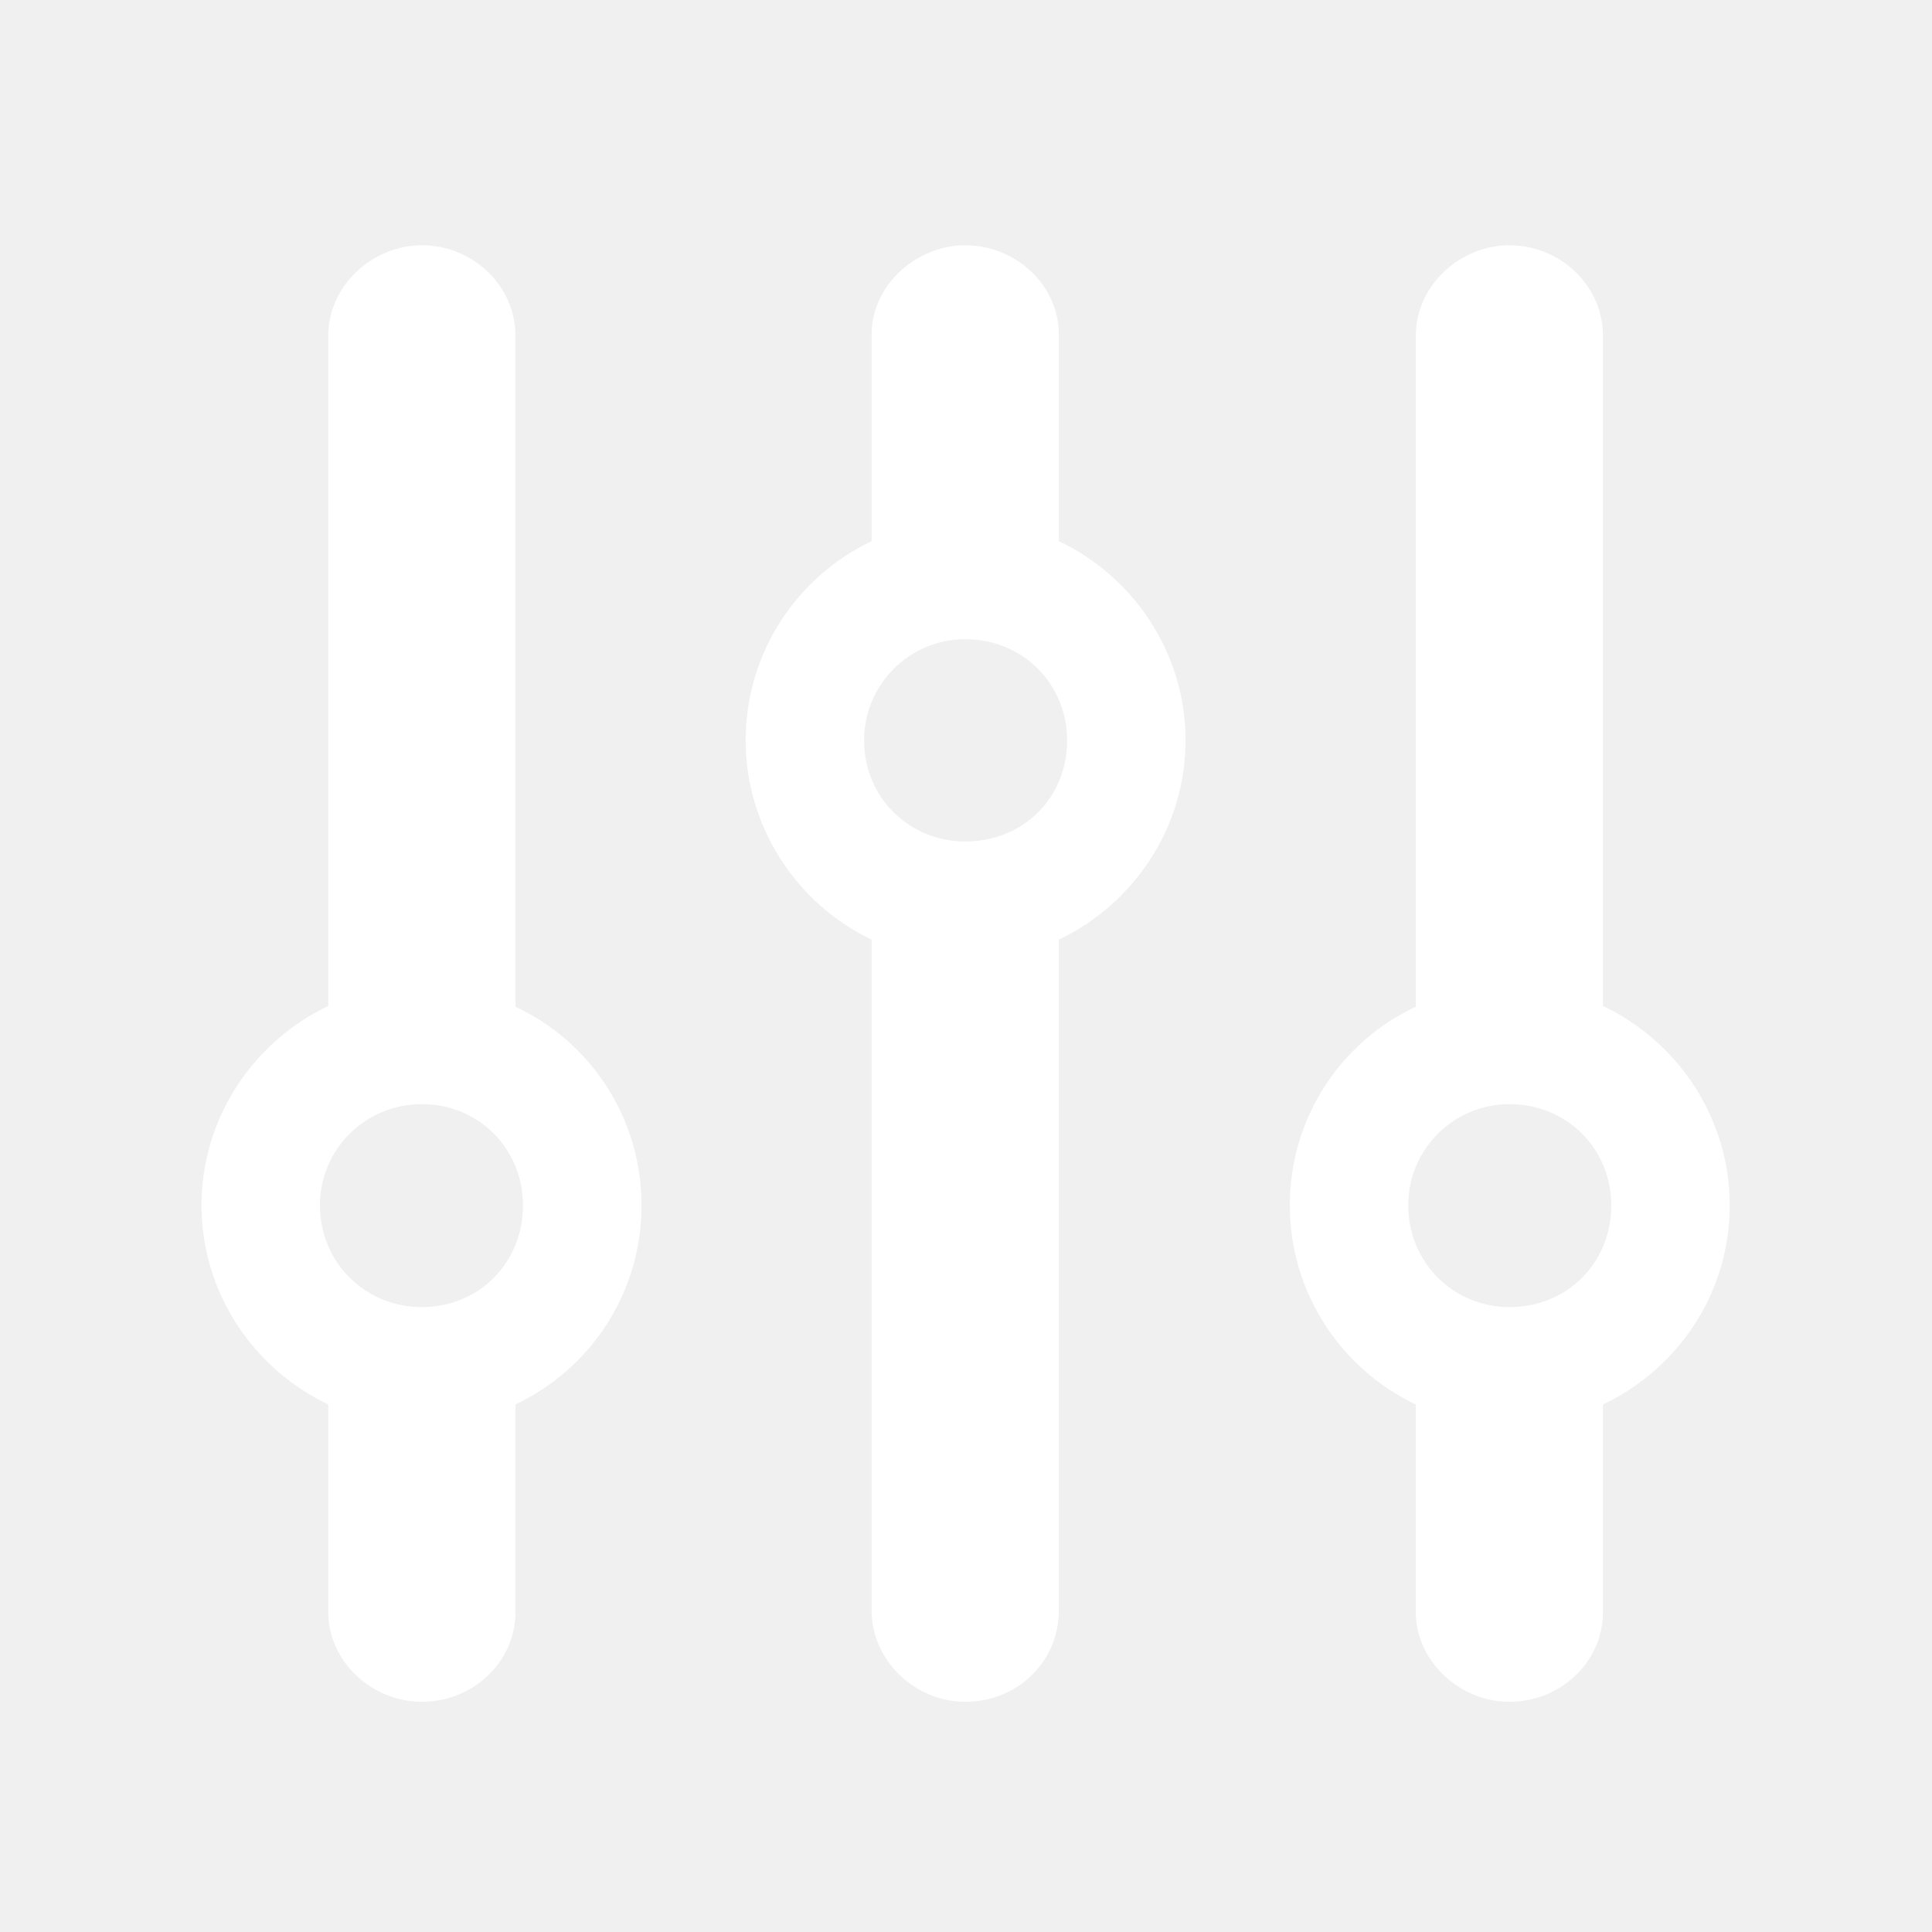
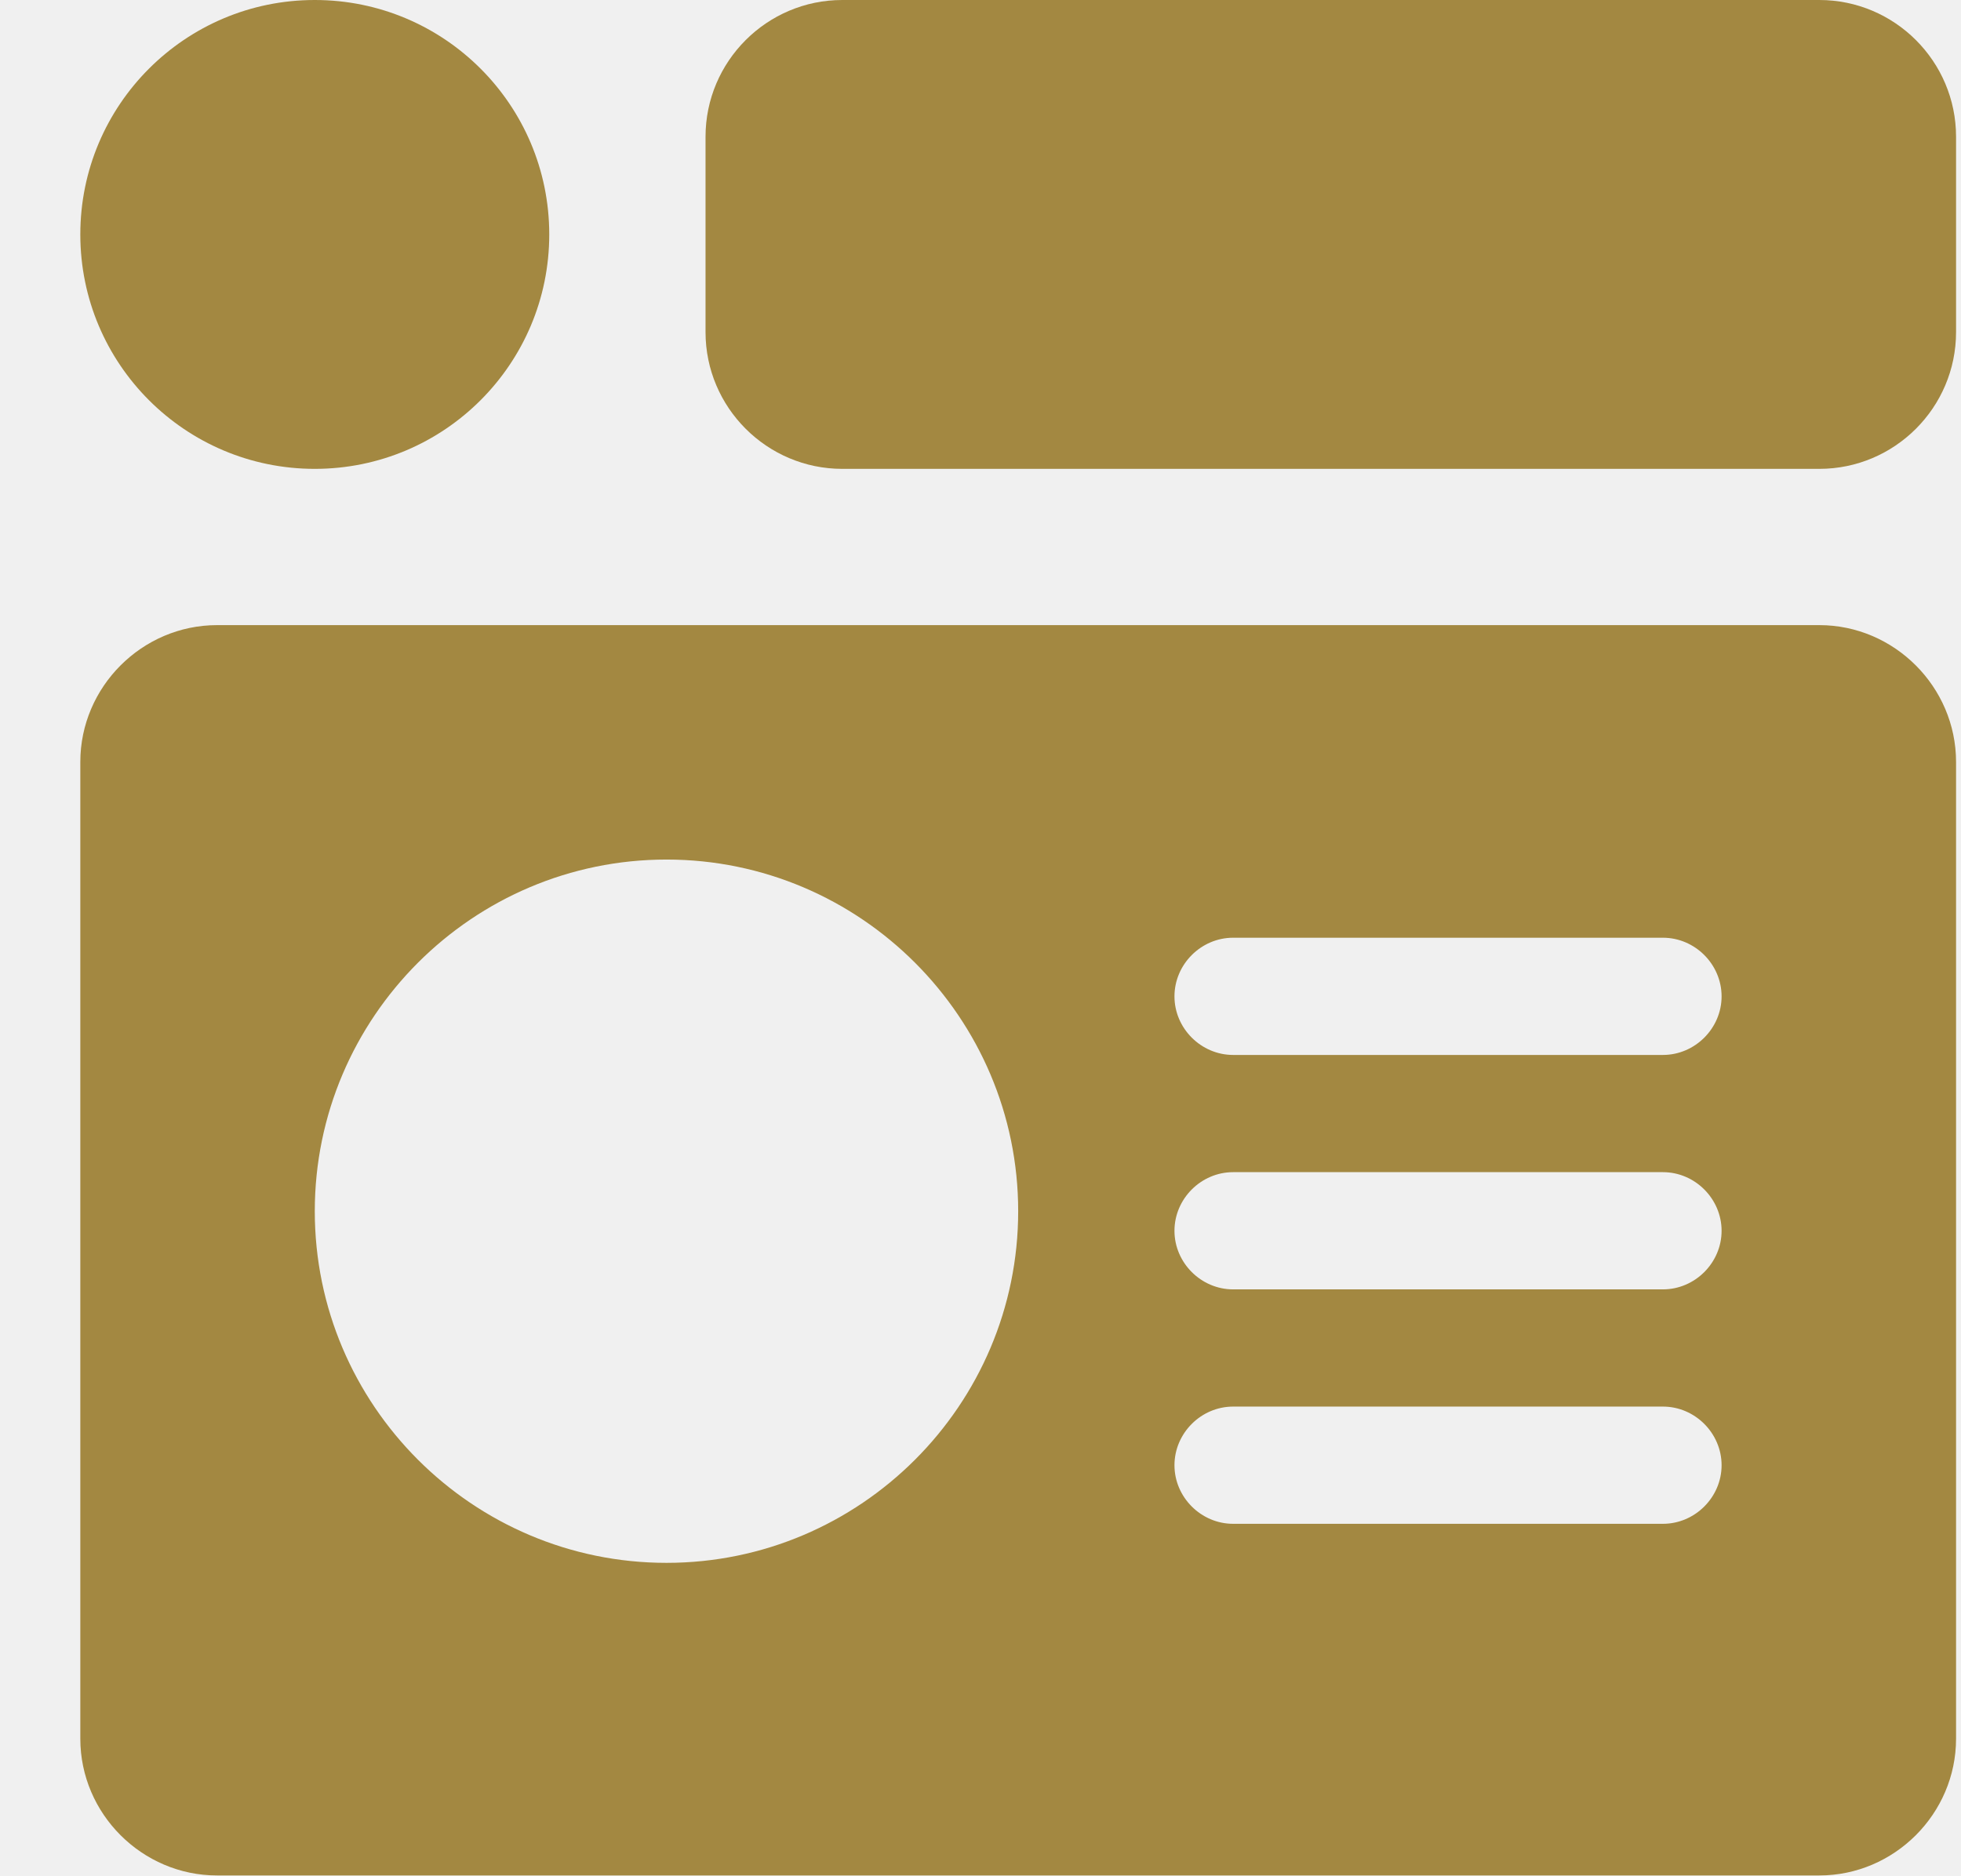
- <svg xmlns="http://www.w3.org/2000/svg" width="20" height="20" viewBox="0 0 20 20" fill="none">
-   <path fill="white" d="M9.992 17.617C10.531 17.617 10.961 17.203 10.961 16.672V9.727C11.734 9.359 12.273 8.57 12.273 7.664C12.273 6.758 11.734 5.969 10.961 5.602V3.461C10.961 2.953 10.516 2.539 9.992 2.539C9.484 2.539 9.023 2.953 9.023 3.461V5.602C8.25 5.969 7.719 6.758 7.719 7.664C7.719 8.562 8.25 9.359 9.023 9.727V16.672C9.023 17.195 9.477 17.617 9.992 17.617ZM13.352 12.477C13.352 13.383 13.883 14.172 14.656 14.539V16.688C14.656 17.195 15.109 17.617 15.625 17.617C16.156 17.617 16.594 17.203 16.594 16.688V14.539C17.367 14.172 17.906 13.391 17.906 12.477C17.906 11.57 17.367 10.781 16.594 10.414V3.477C16.594 2.953 16.148 2.539 15.625 2.539C15.117 2.539 14.656 2.953 14.656 3.477V10.422C13.883 10.781 13.352 11.57 13.352 12.477ZM2.086 12.477C2.086 13.383 2.625 14.172 3.398 14.539V16.688C3.398 17.195 3.844 17.617 4.367 17.617C4.898 17.617 5.336 17.203 5.336 16.688V14.539C6.109 14.172 6.641 13.391 6.641 12.477C6.641 11.57 6.109 10.781 5.336 10.422V3.477C5.336 2.953 4.891 2.539 4.367 2.539C3.859 2.539 3.398 2.953 3.398 3.477V10.414C2.625 10.781 2.086 11.57 2.086 12.477ZM8.945 7.664C8.945 7.086 9.414 6.617 9.992 6.617C10.594 6.617 11.047 7.086 11.047 7.664C11.047 8.258 10.594 8.711 9.992 8.711C9.414 8.711 8.945 8.258 8.945 7.664ZM14.578 12.477C14.578 11.898 15.047 11.43 15.625 11.43C16.227 11.43 16.68 11.898 16.68 12.477C16.68 13.07 16.227 13.531 15.625 13.531C15.047 13.531 14.578 13.07 14.578 12.477ZM3.312 12.477C3.312 11.898 3.781 11.43 4.367 11.43C4.961 11.43 5.414 11.898 5.414 12.477C5.414 13.07 4.961 13.531 4.367 13.531C3.781 13.531 3.312 13.07 3.312 12.477Z" />
+ <svg xmlns="http://www.w3.org/2000/svg" width="23" height="22" viewBox="0 0 23 22" fill="none">
+   <path d="M21.338 0H9.879C8.995 0 8.275 0.72 8.275 1.604V3.896C8.275 4.78 8.995 5.5 9.879 5.5H21.338C22.222 5.5 22.942 4.78 22.942 3.896V1.604C22.942 0.72 22.222 0 21.338 0Z" fill="#A38841" />
+   <path d="M6.442 2.75C6.442 4.269 5.211 5.5 3.692 5.5C2.173 5.5 0.942 4.269 0.942 2.75C0.942 1.231 2.173 0 3.692 0C5.211 0 6.442 1.231 6.442 2.75Z" fill="#A38841" />
+   <path d="M21.338 7.333H2.546C1.666 7.333 0.942 8.058 0.942 8.938V20.396C0.942 21.276 1.666 22 2.546 22H21.338C22.218 22 22.942 21.276 22.942 20.396V8.938C22.942 8.058 22.218 7.333 21.338 7.333ZM19.504 15.125H14.463C14.087 15.125 13.775 14.813 13.775 14.438C13.775 14.062 14.087 13.75 14.463 13.75H19.504C19.88 13.75 20.192 14.062 20.192 14.438C20.192 14.813 19.88 15.125 19.504 15.125ZM20.192 17.188C20.192 17.563 19.88 17.875 19.504 17.875H14.463C14.087 17.875 13.775 17.563 13.775 17.188C13.775 16.812 14.087 16.5 14.463 16.5H19.504C19.88 16.5 20.192 16.812 20.192 17.188ZM19.504 12.375H14.463C14.087 12.375 13.775 12.063 13.775 11.688C13.775 11.312 14.087 11 14.463 11H19.504C19.88 11 20.192 11.312 20.192 11.688C20.192 12.063 19.88 12.375 19.504 12.375ZM11.942 14.208C11.942 16.482 10.09 18.333 7.817 18.333C5.544 18.333 3.692 16.482 3.692 14.208C3.692 11.935 5.544 10.083 7.817 10.083C10.09 10.083 11.942 11.935 11.942 14.208Z" fill="#A38841" />
</svg>
